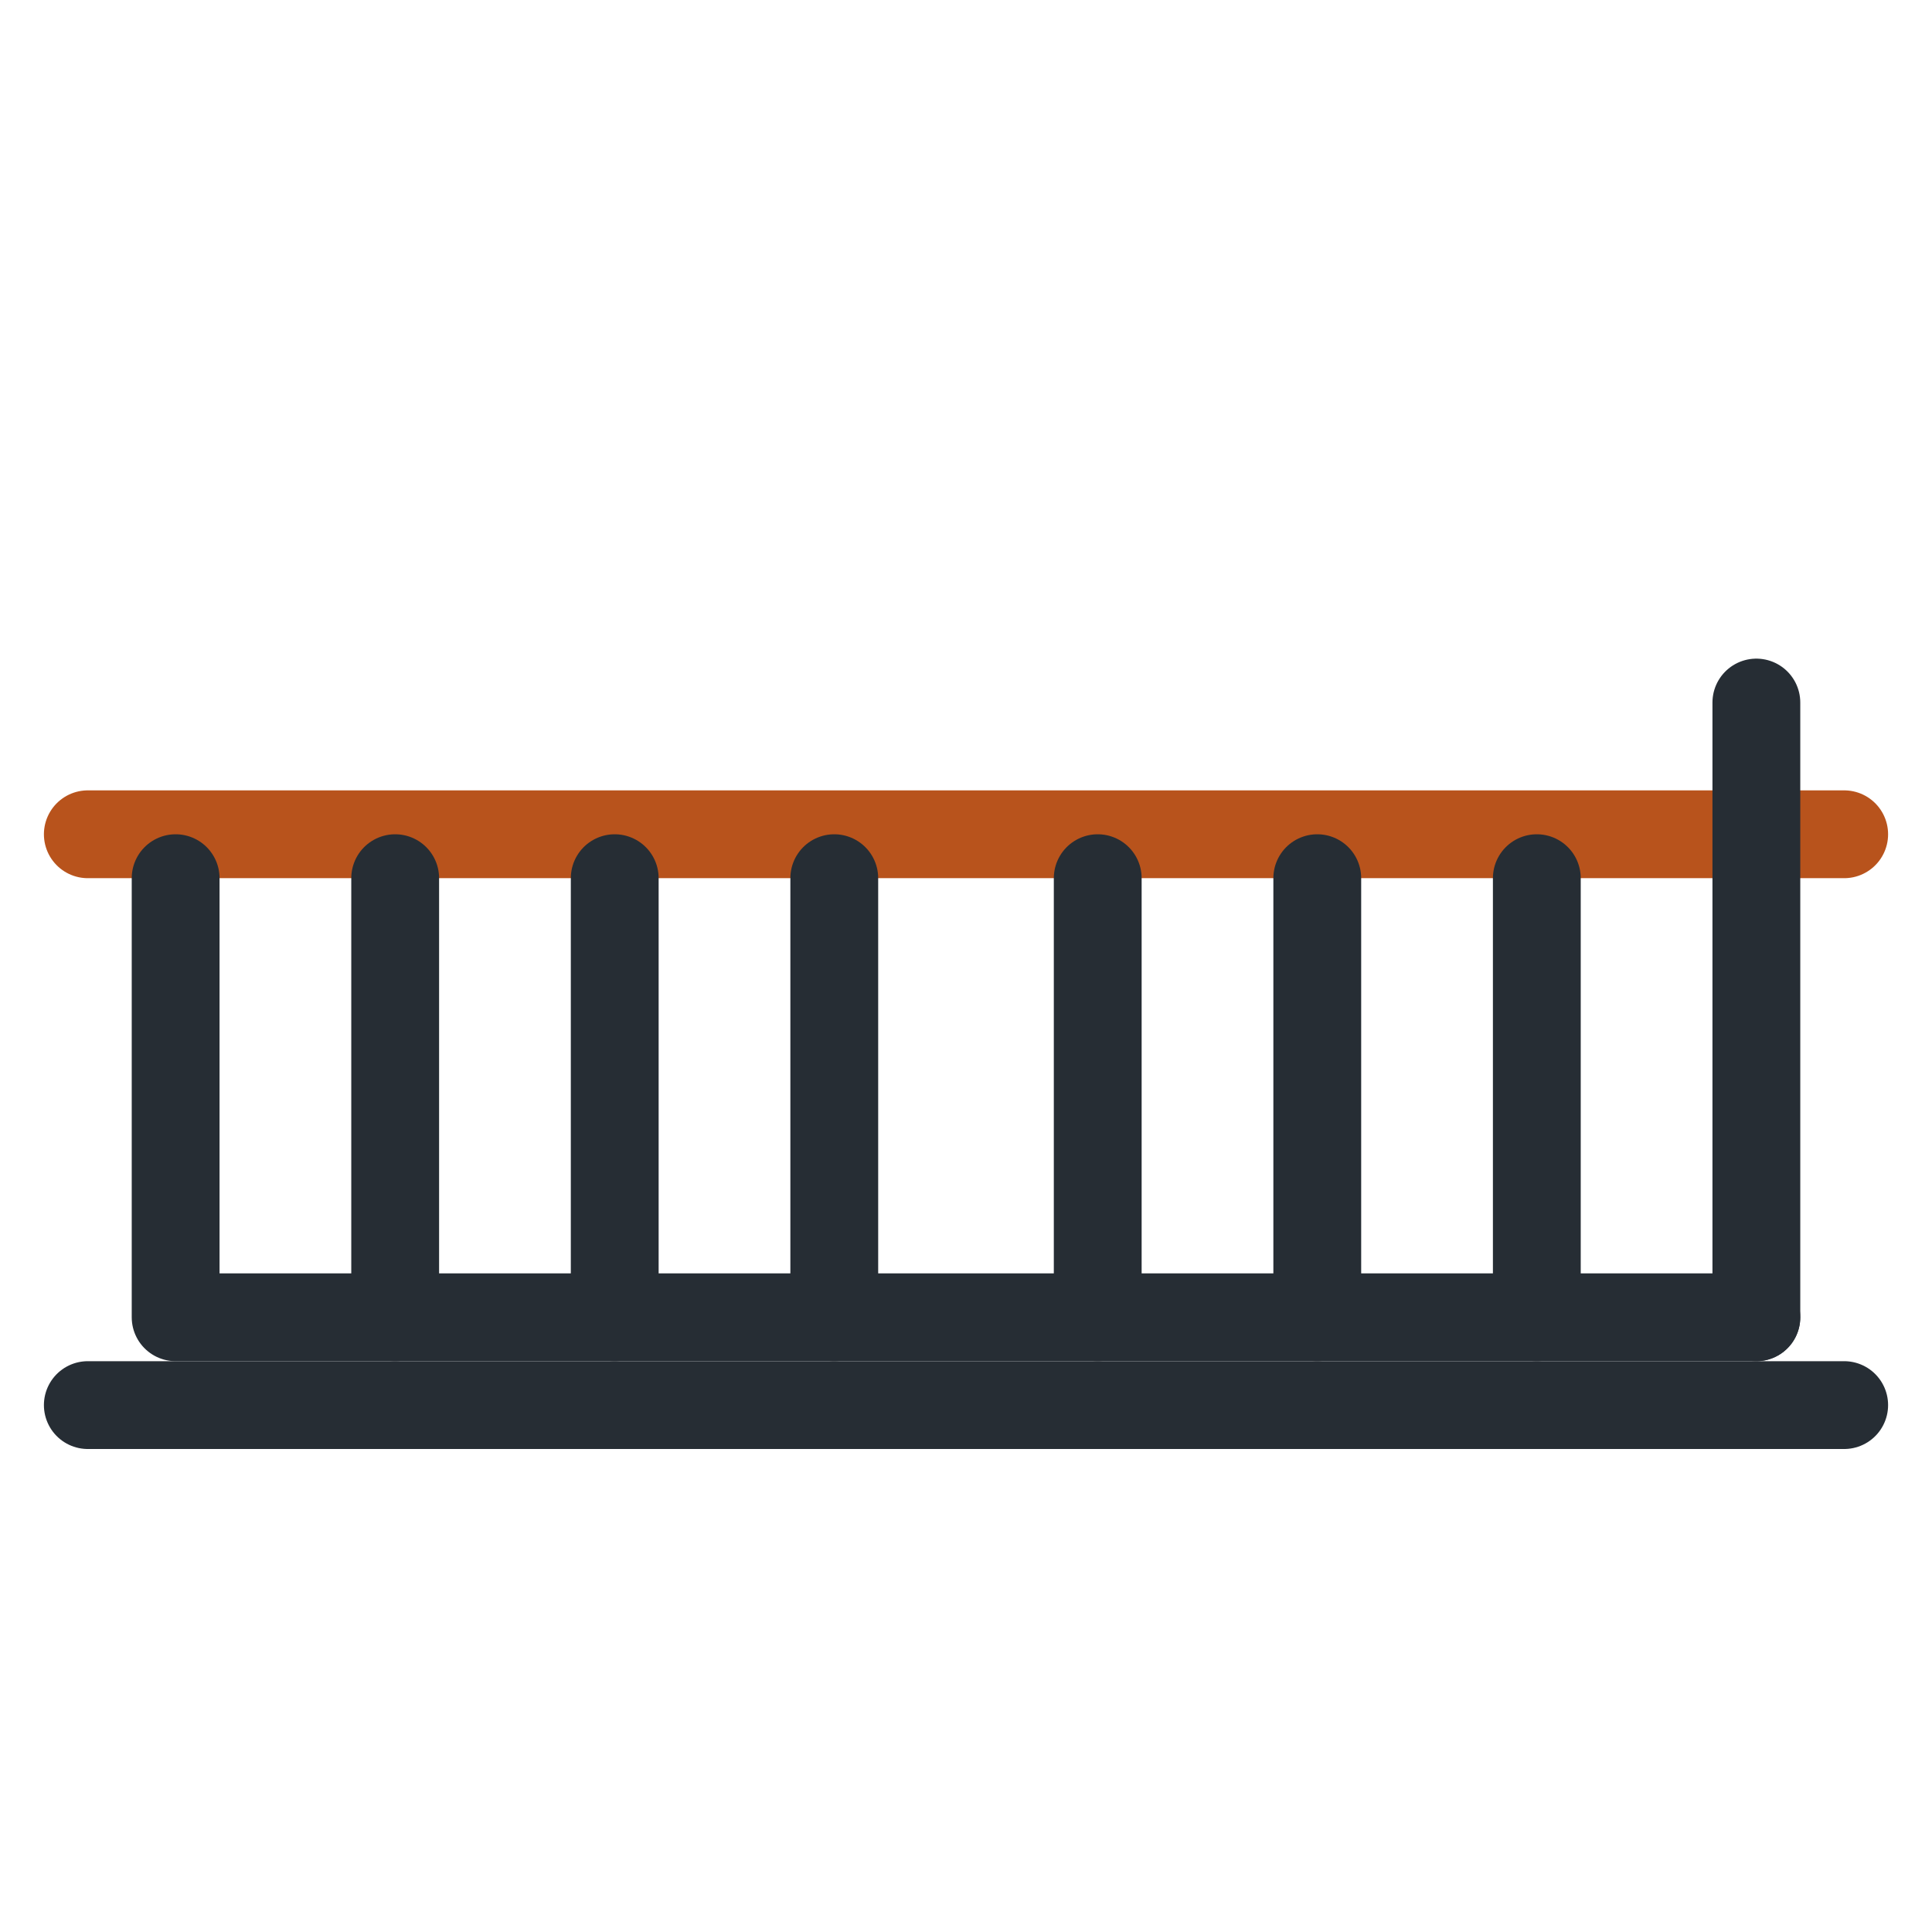
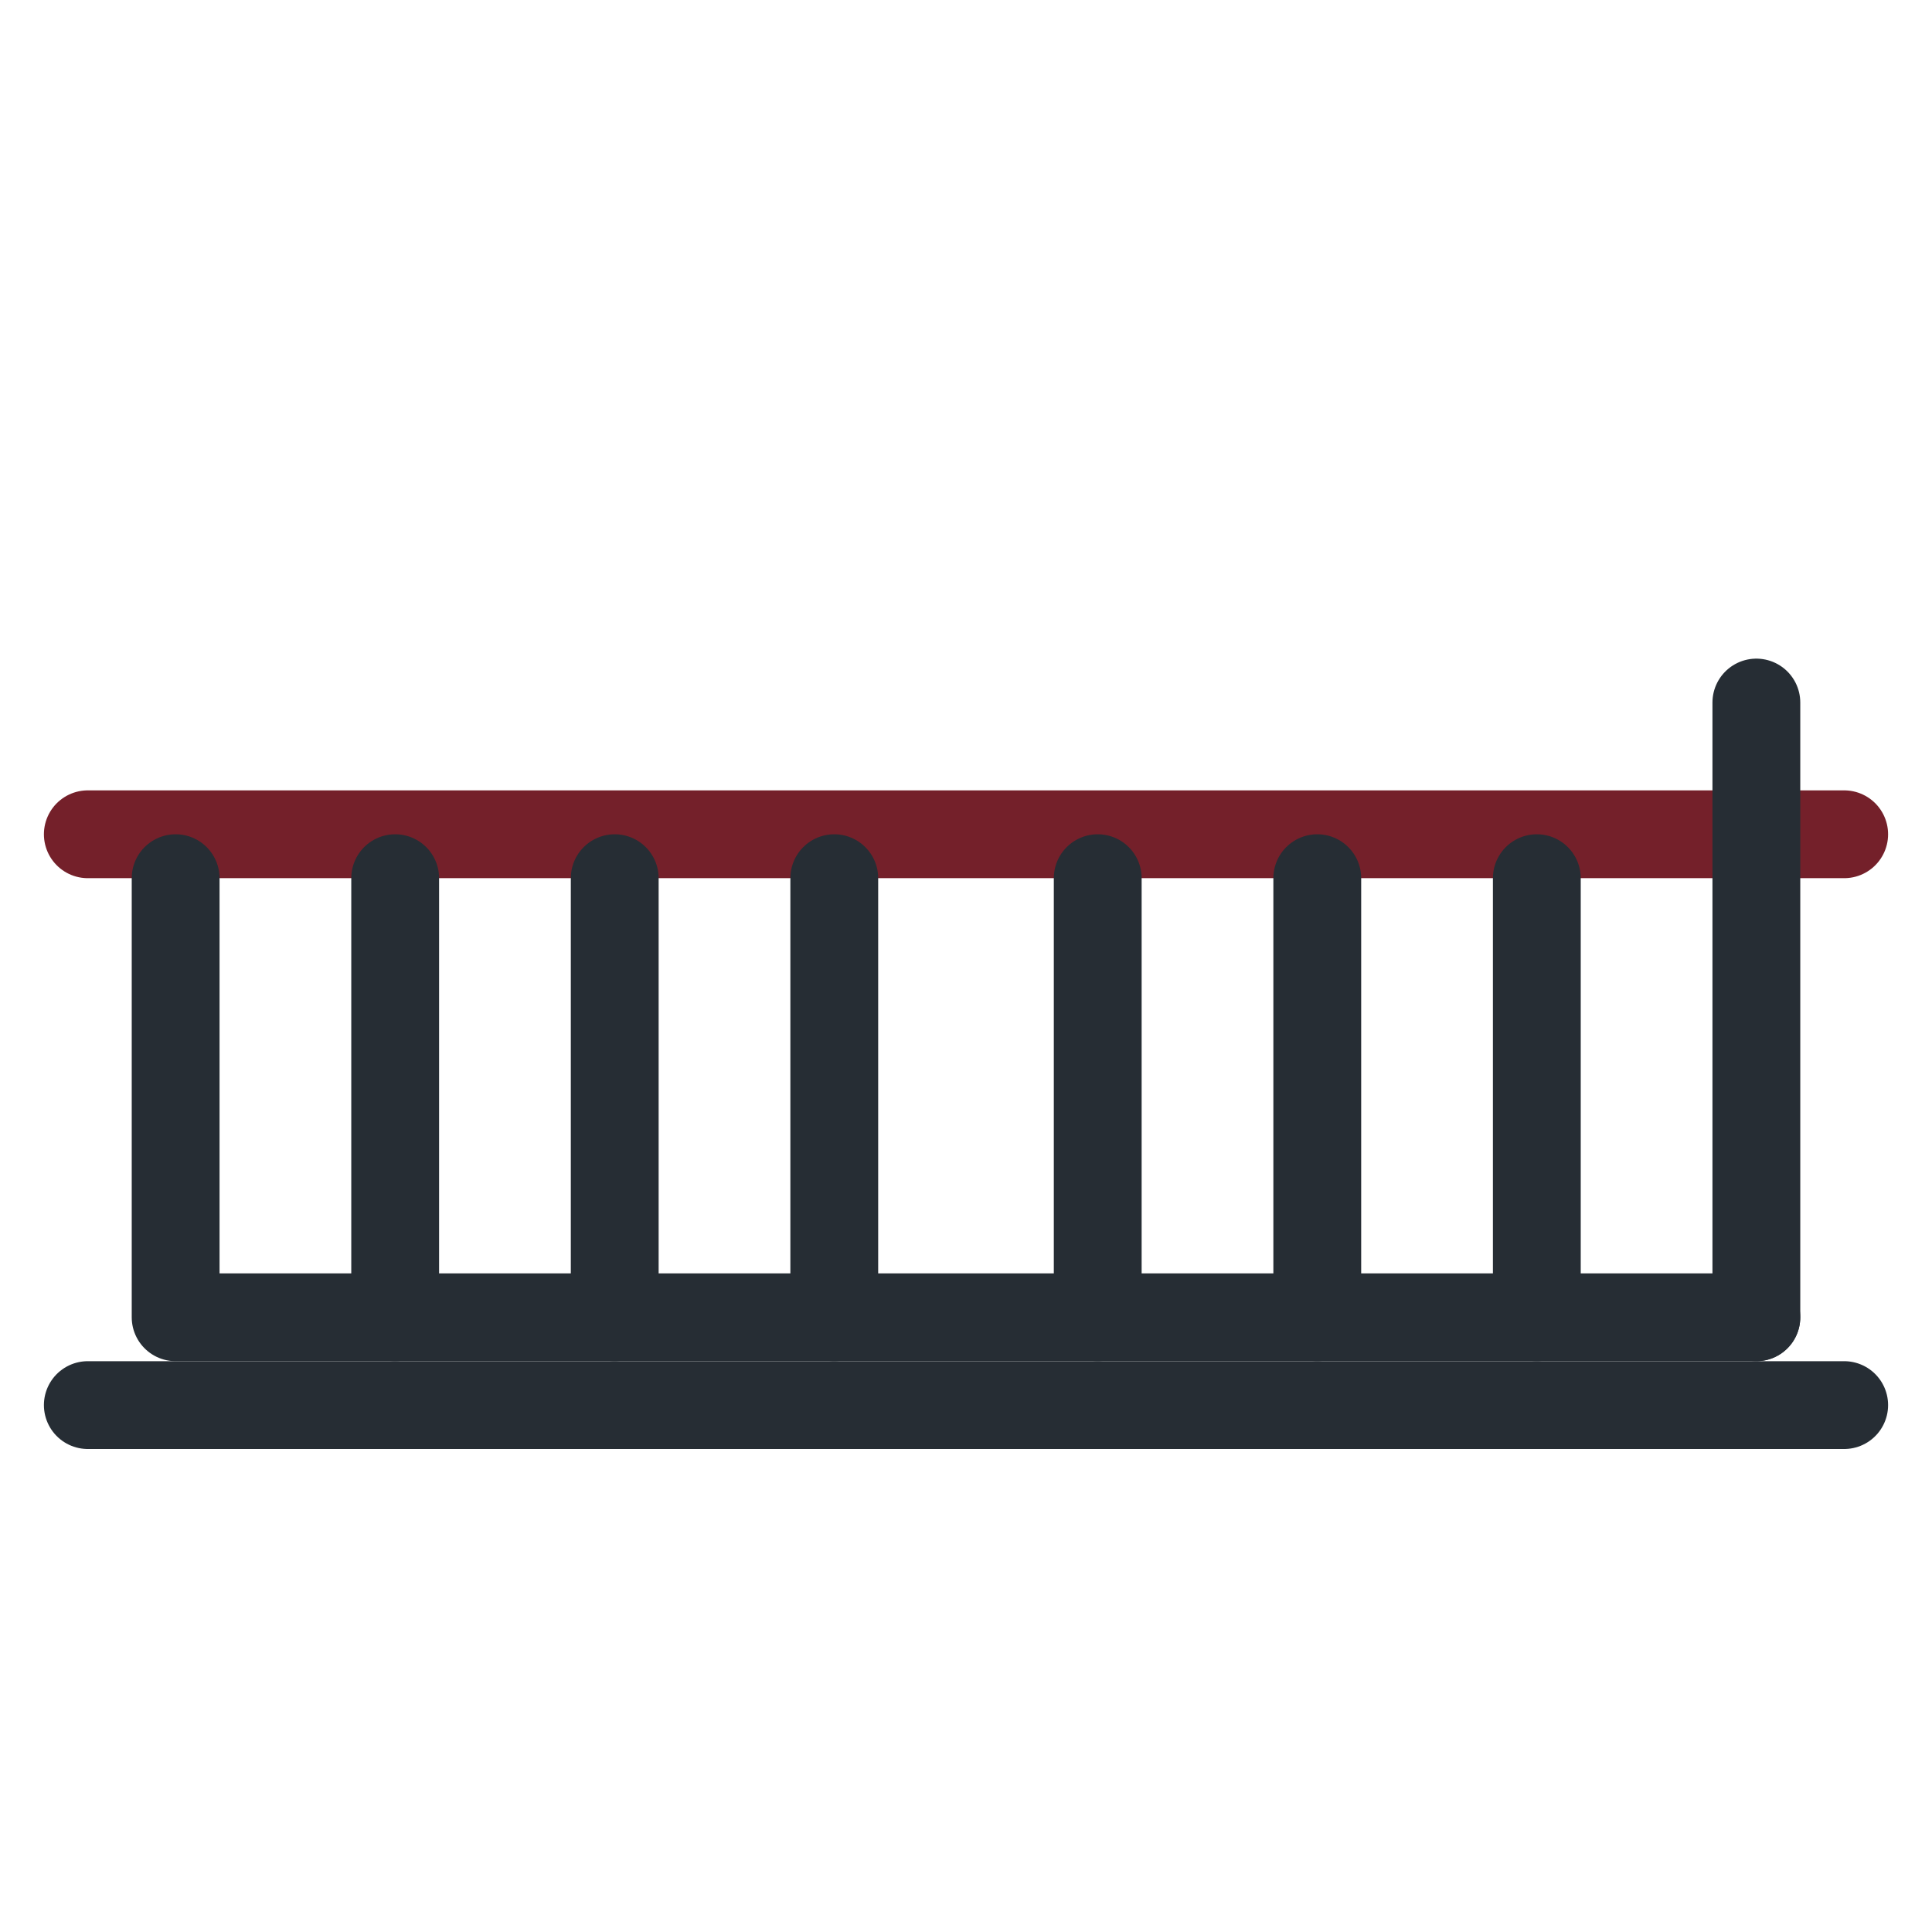
<svg xmlns="http://www.w3.org/2000/svg" viewBox="0 0 44 44">
  <defs>
    <style>
    .tc0{fill:none;stroke:#262d34;stroke-width:2;stroke-linecap:round;stroke-linejoin:round}
-     .tc1{fill:none;stroke:#B8531C;stroke-width:2;stroke-linecap:round;stroke-linejoin:round}
+     .tc1{fill:none;stroke:#74202A;stroke-width:2;stroke-linecap:round;stroke-linejoin:round}
  </style>
  </defs>
  <line class="tc1" x1="2" y1="19" x2="42" y2="19" />
  <path class="tc0" d="M4,20 L4,30 L40,30" />
  <line class="tc0" x1="40" y1="16" x2="40" y2="30" />
  <line class="tc0" x1="9" y1="20" x2="9" y2="30" />
  <line class="tc0" x1="14" y1="20" x2="14" y2="30" />
  <line class="tc0" x1="19" y1="20" x2="19" y2="30" />
  <line class="tc0" x1="25" y1="20" x2="25" y2="30" />
  <line class="tc0" x1="30" y1="20" x2="30" y2="30" />
  <line class="tc0" x1="35" y1="20" x2="35" y2="30" />
  <line class="tc0" x1="2" y1="32" x2="42" y2="32" />
</svg>
